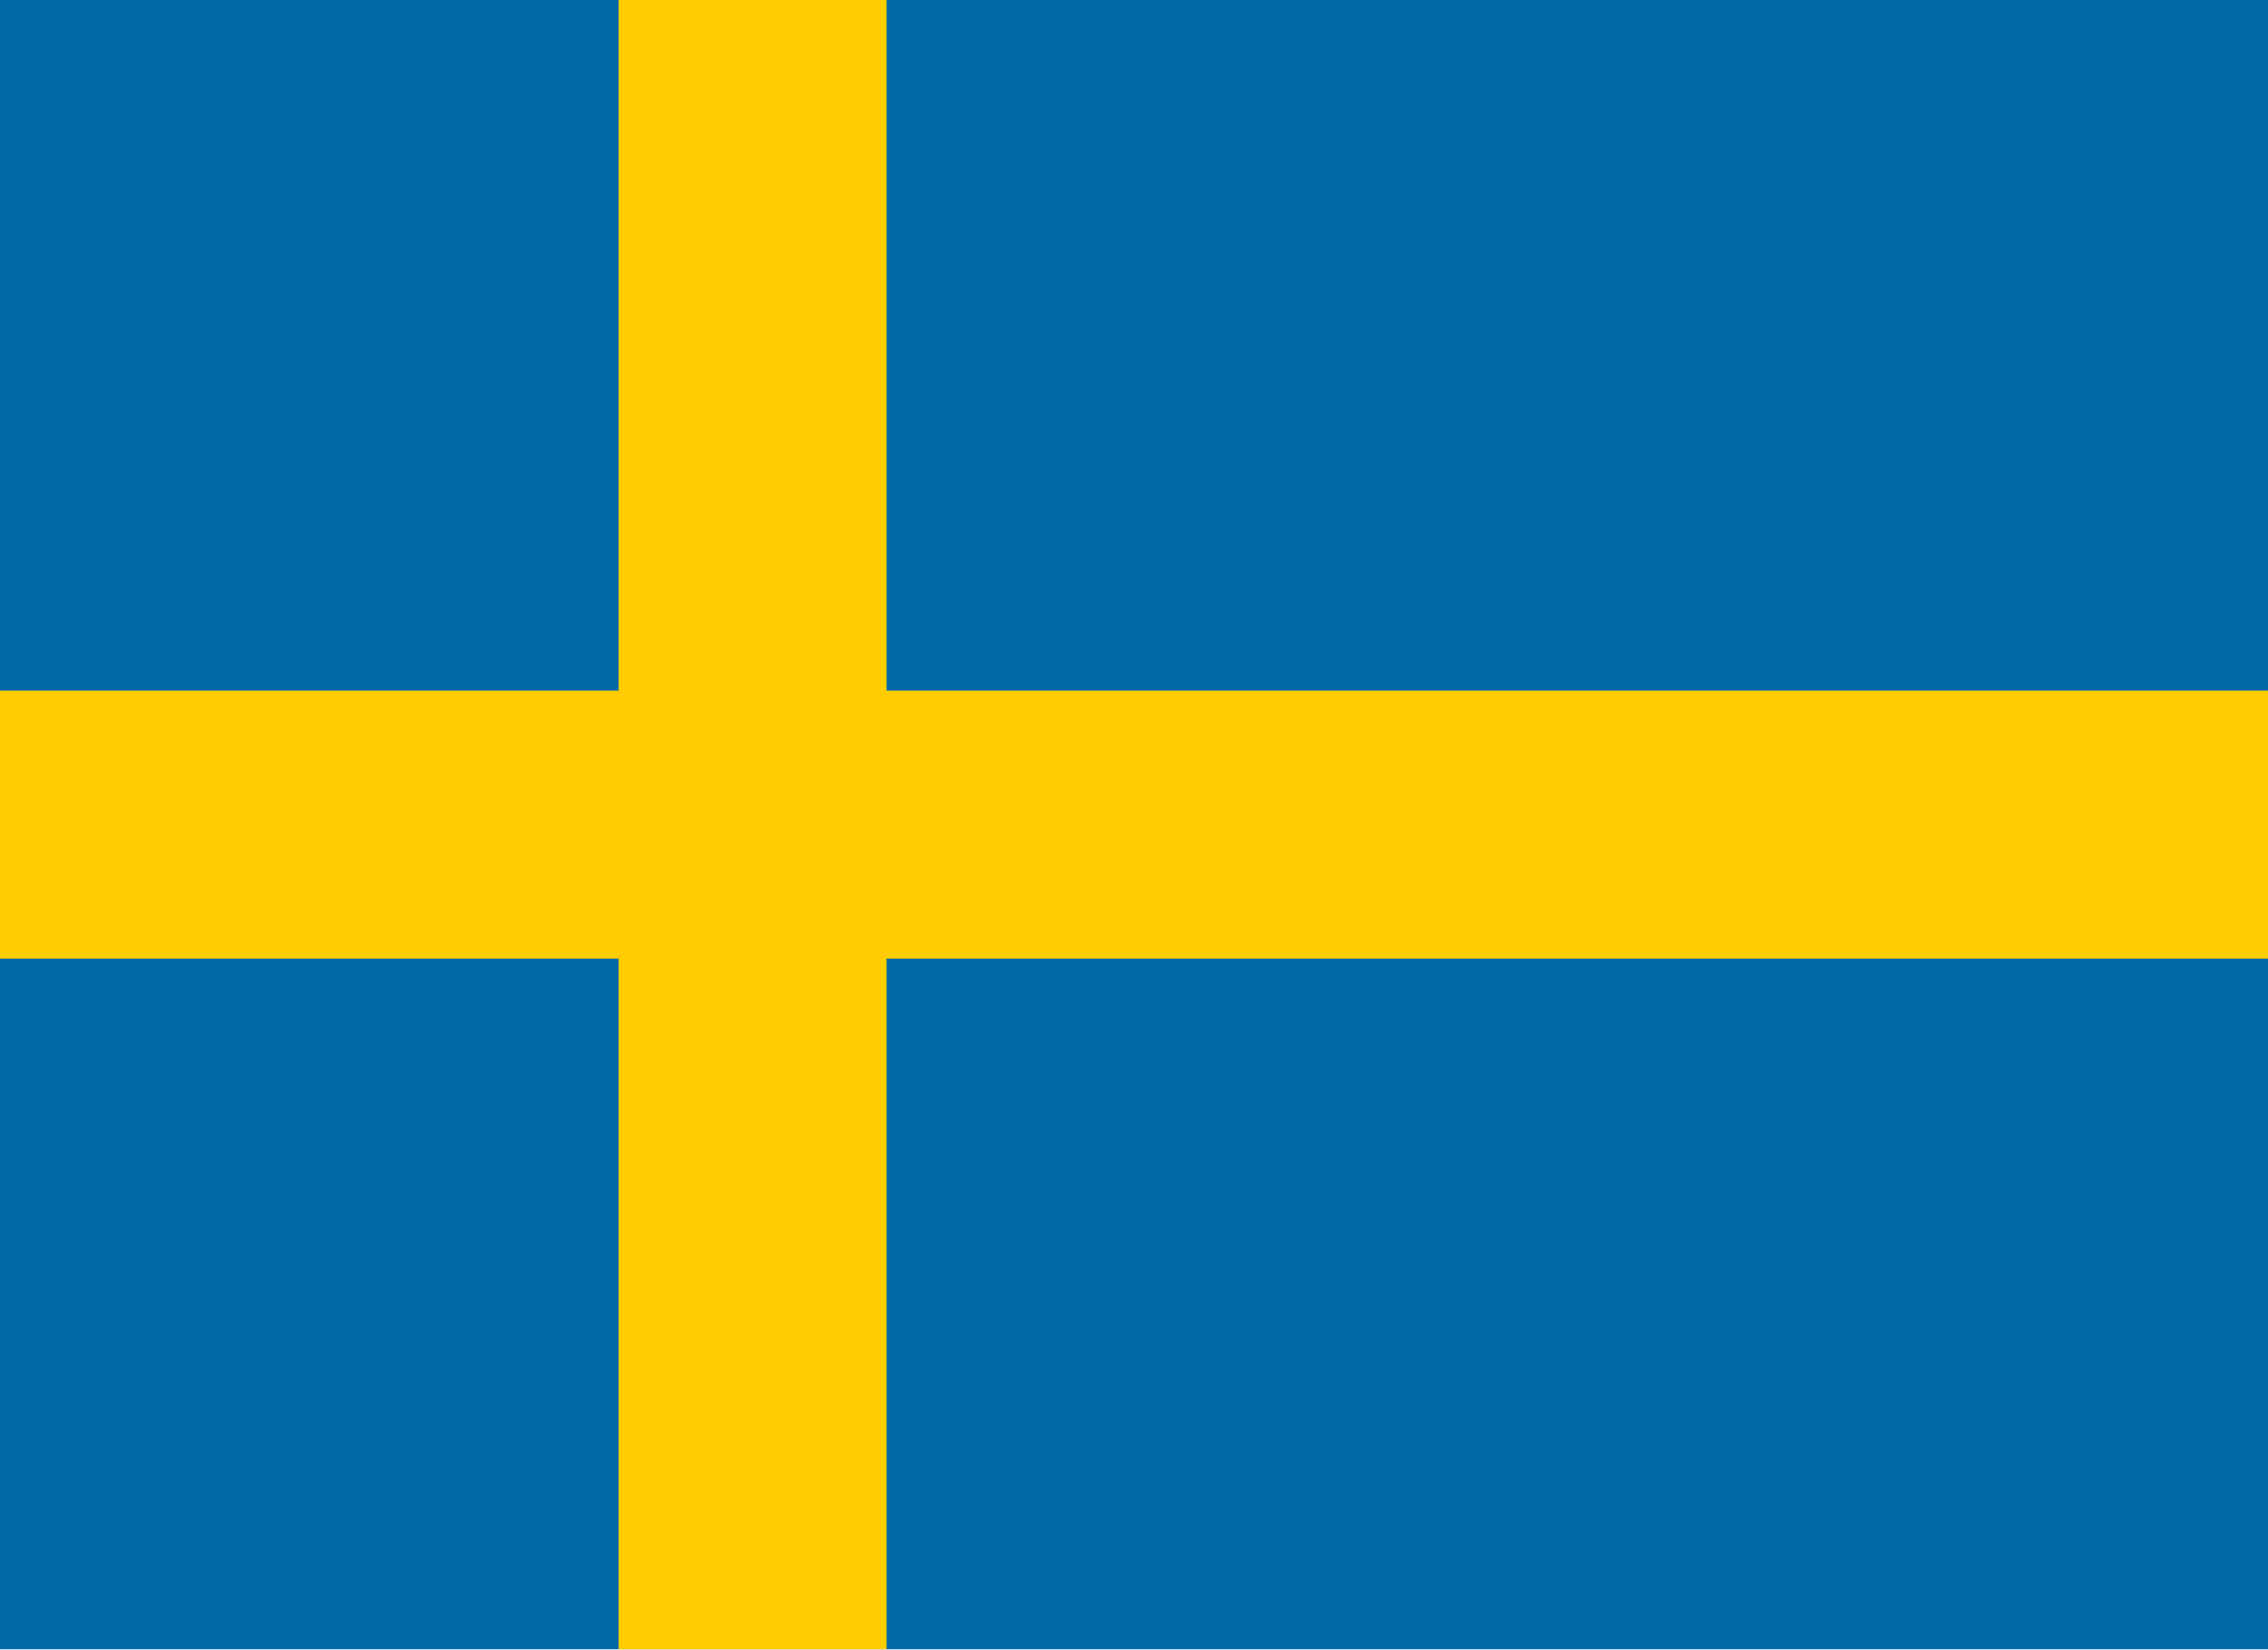
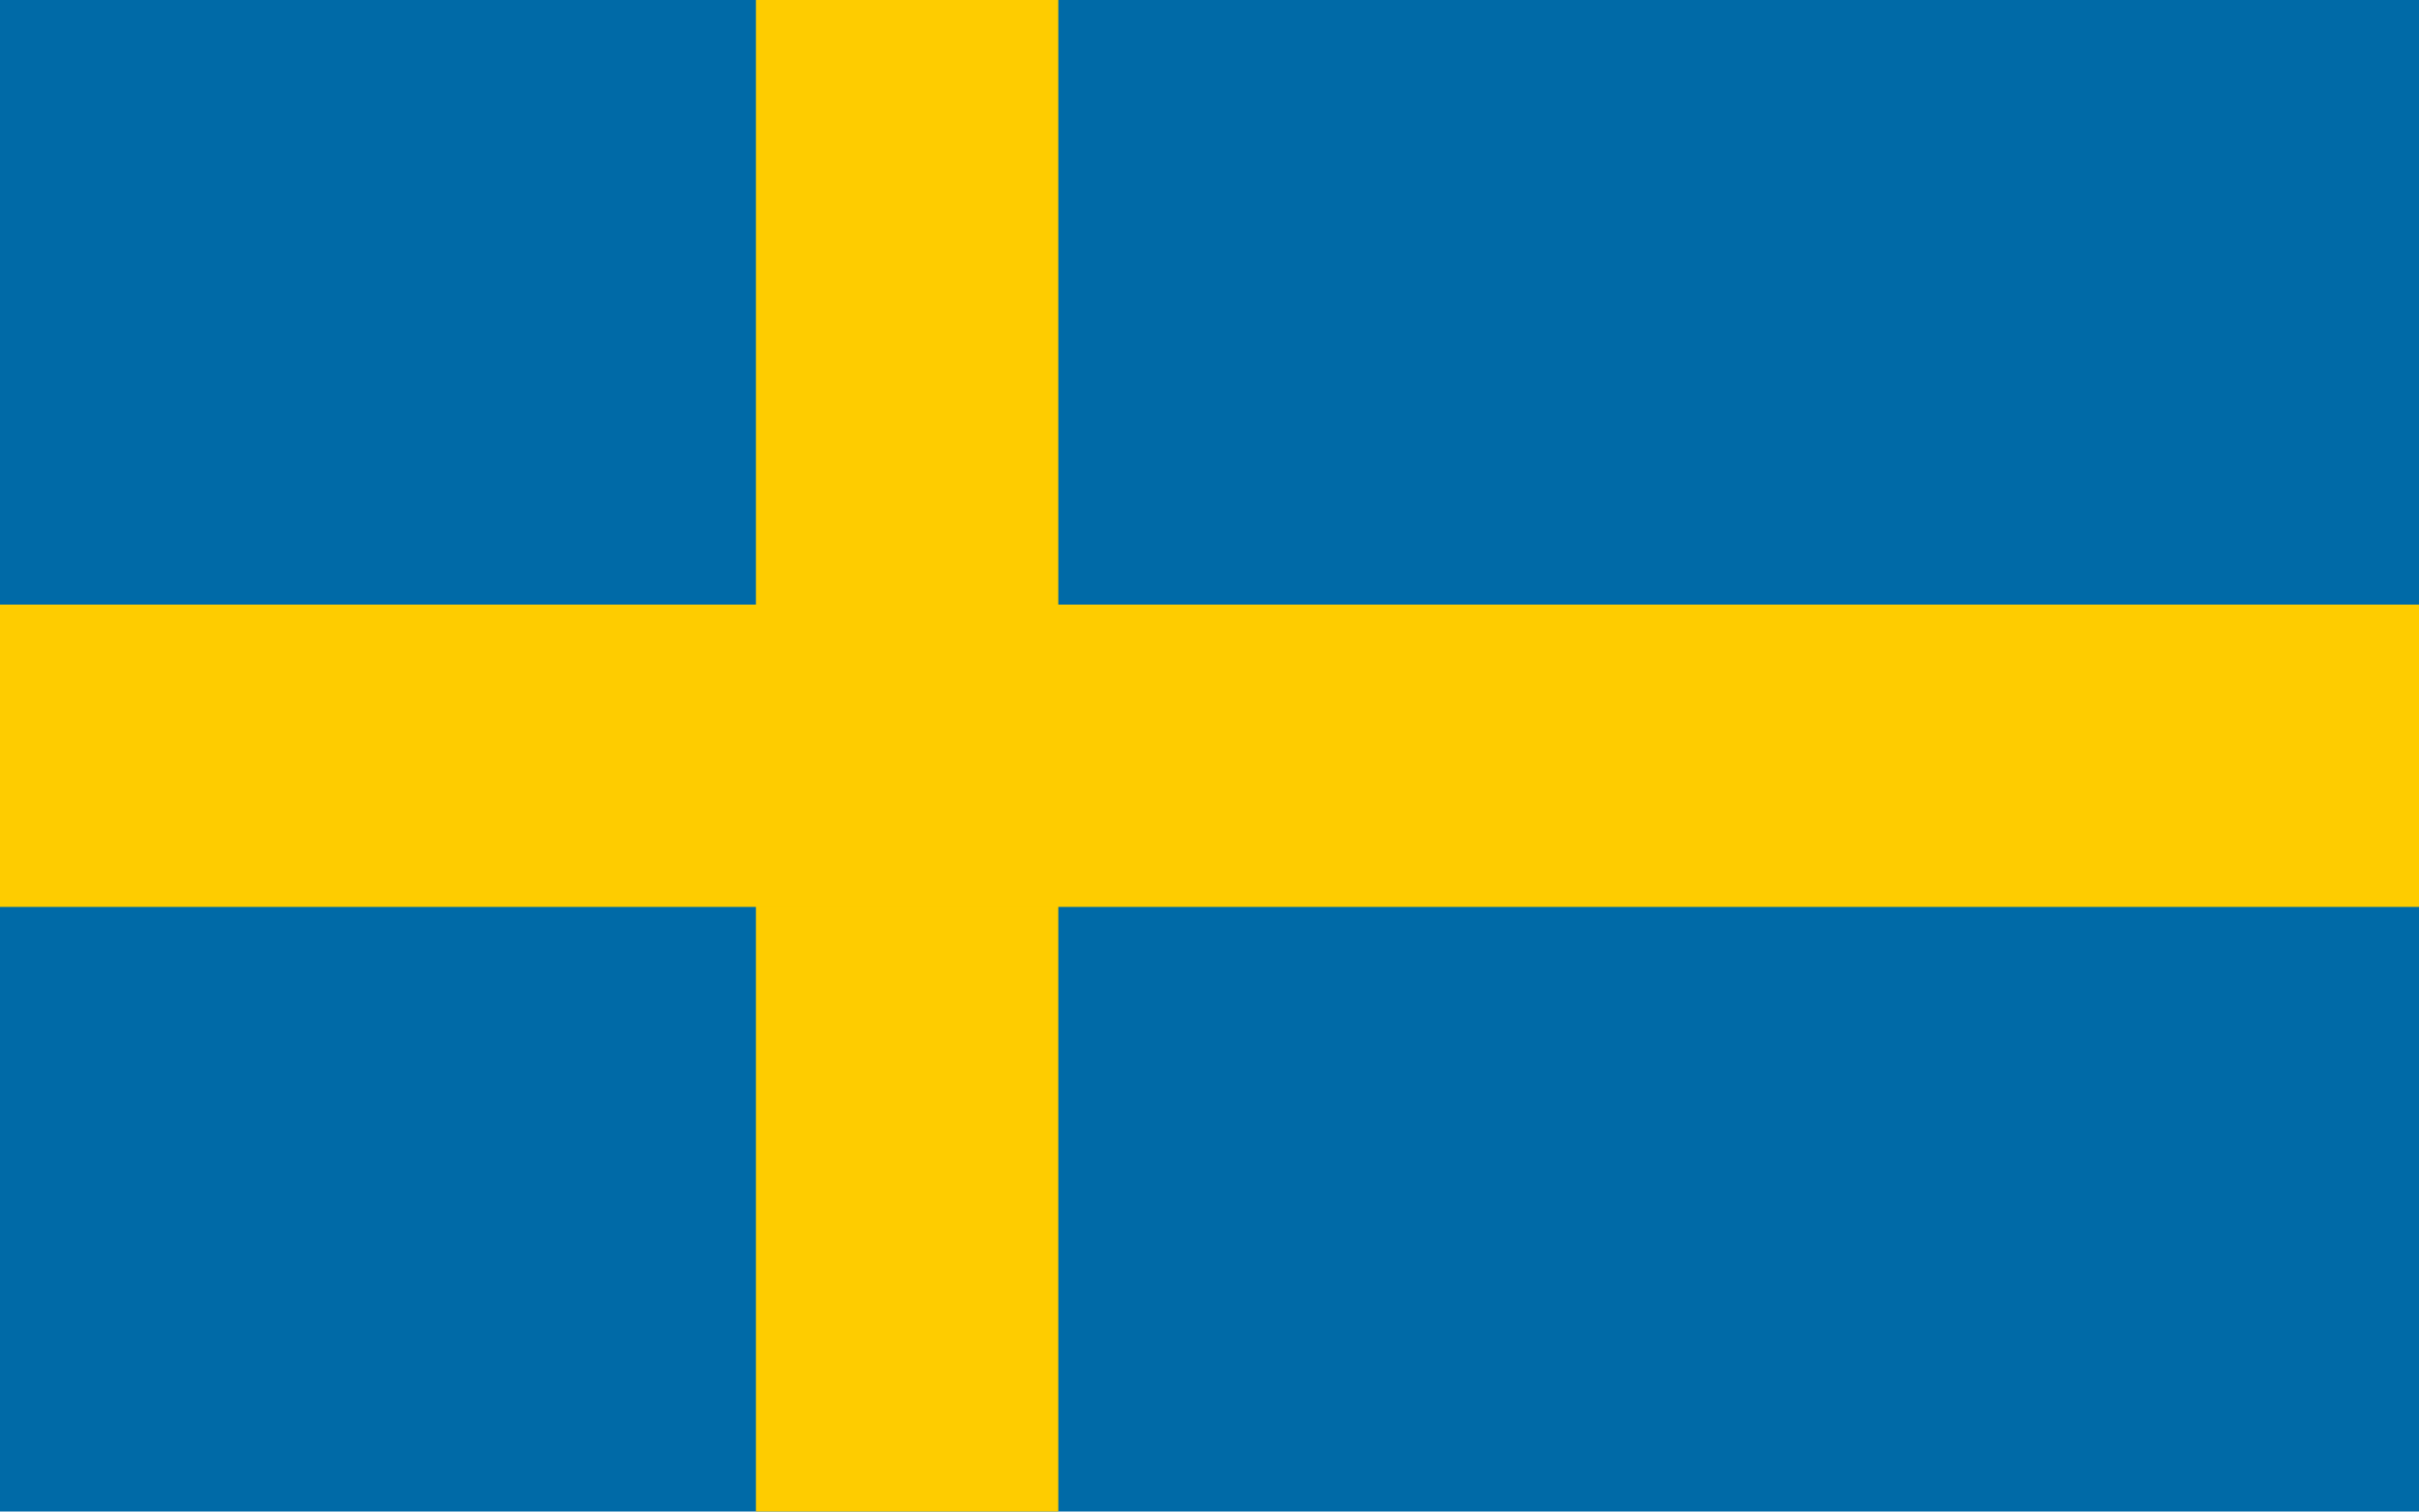
- <svg xmlns="http://www.w3.org/2000/svg" viewBox="0 0 22 16">
-   <rect width="22" height="16" fill="#006AA7" />
-   <rect x="6" width="2.6" height="16" fill="#FECC00" />
-   <rect y="6.7" width="22" height="2.6" fill="#FECC00" />
+ <svg xmlns="http://www.w3.org/2000/svg" viewBox="0 0 16 10">
+   <rect width="16" height="10" fill="#006aa7" />
+   <rect width="2" height="10" x="5" fill="#fecc00" />
+   <rect width="16" height="2" y="4" fill="#fecc00" />
</svg>
